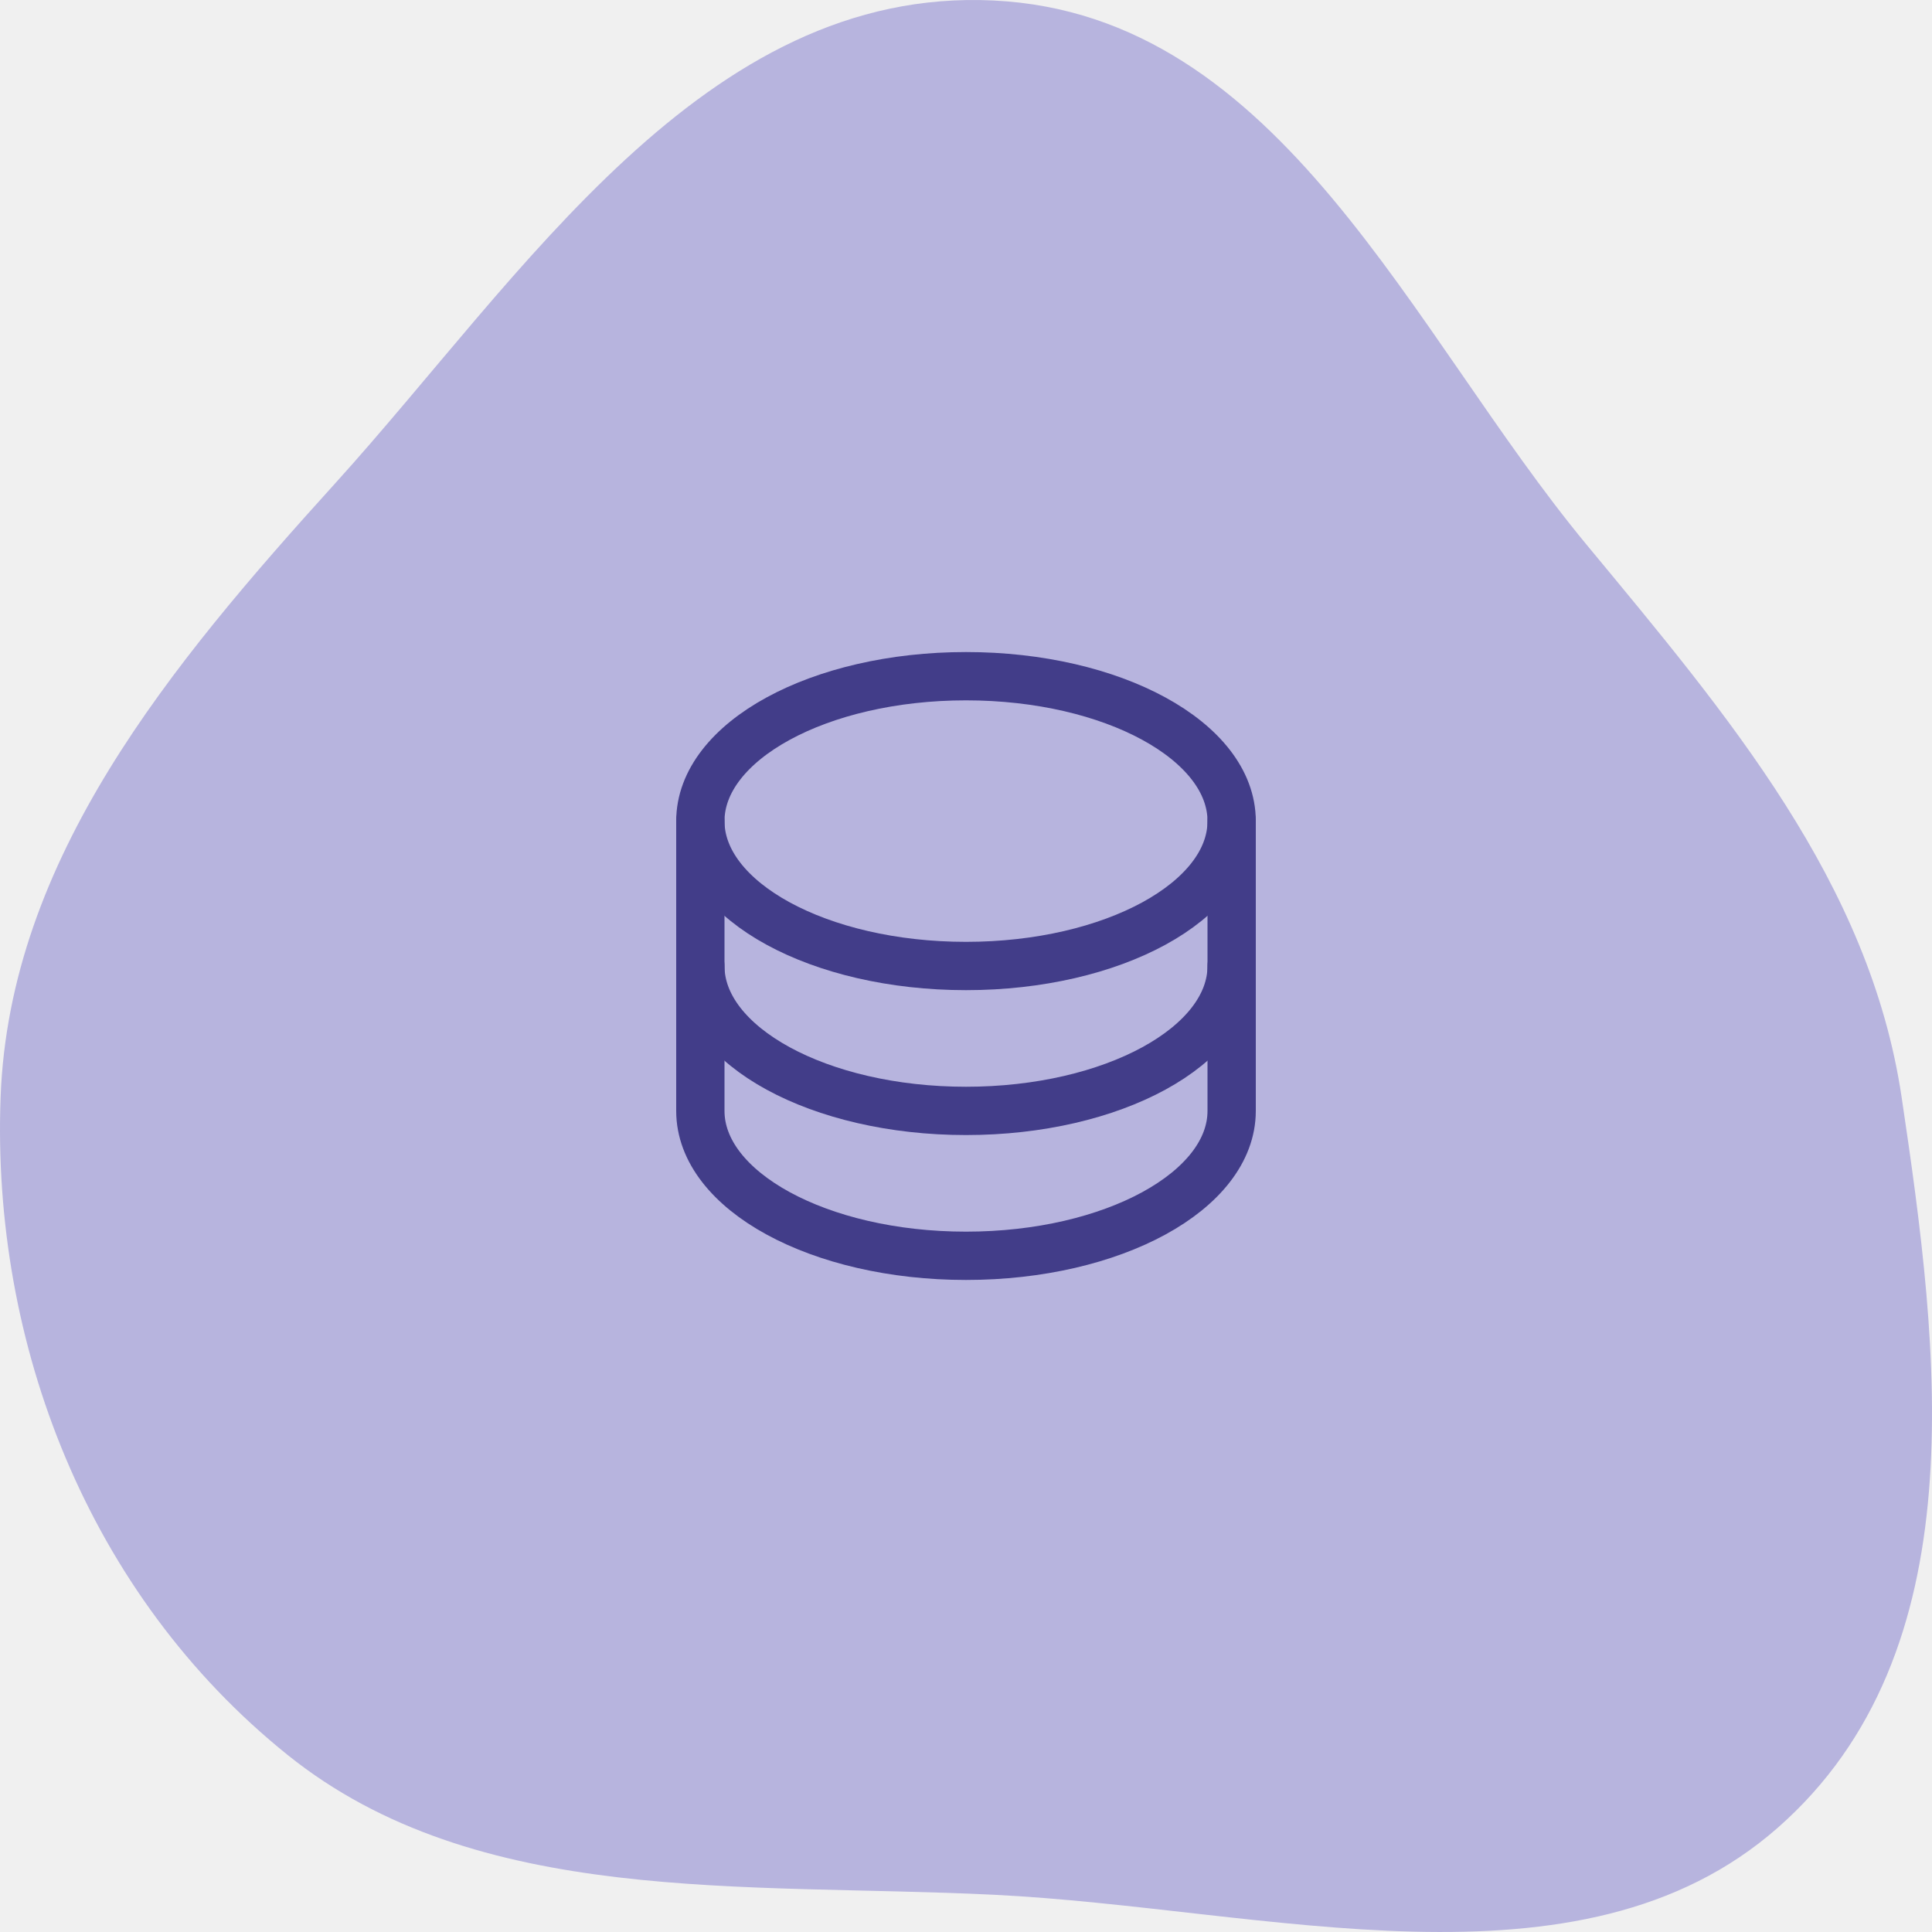
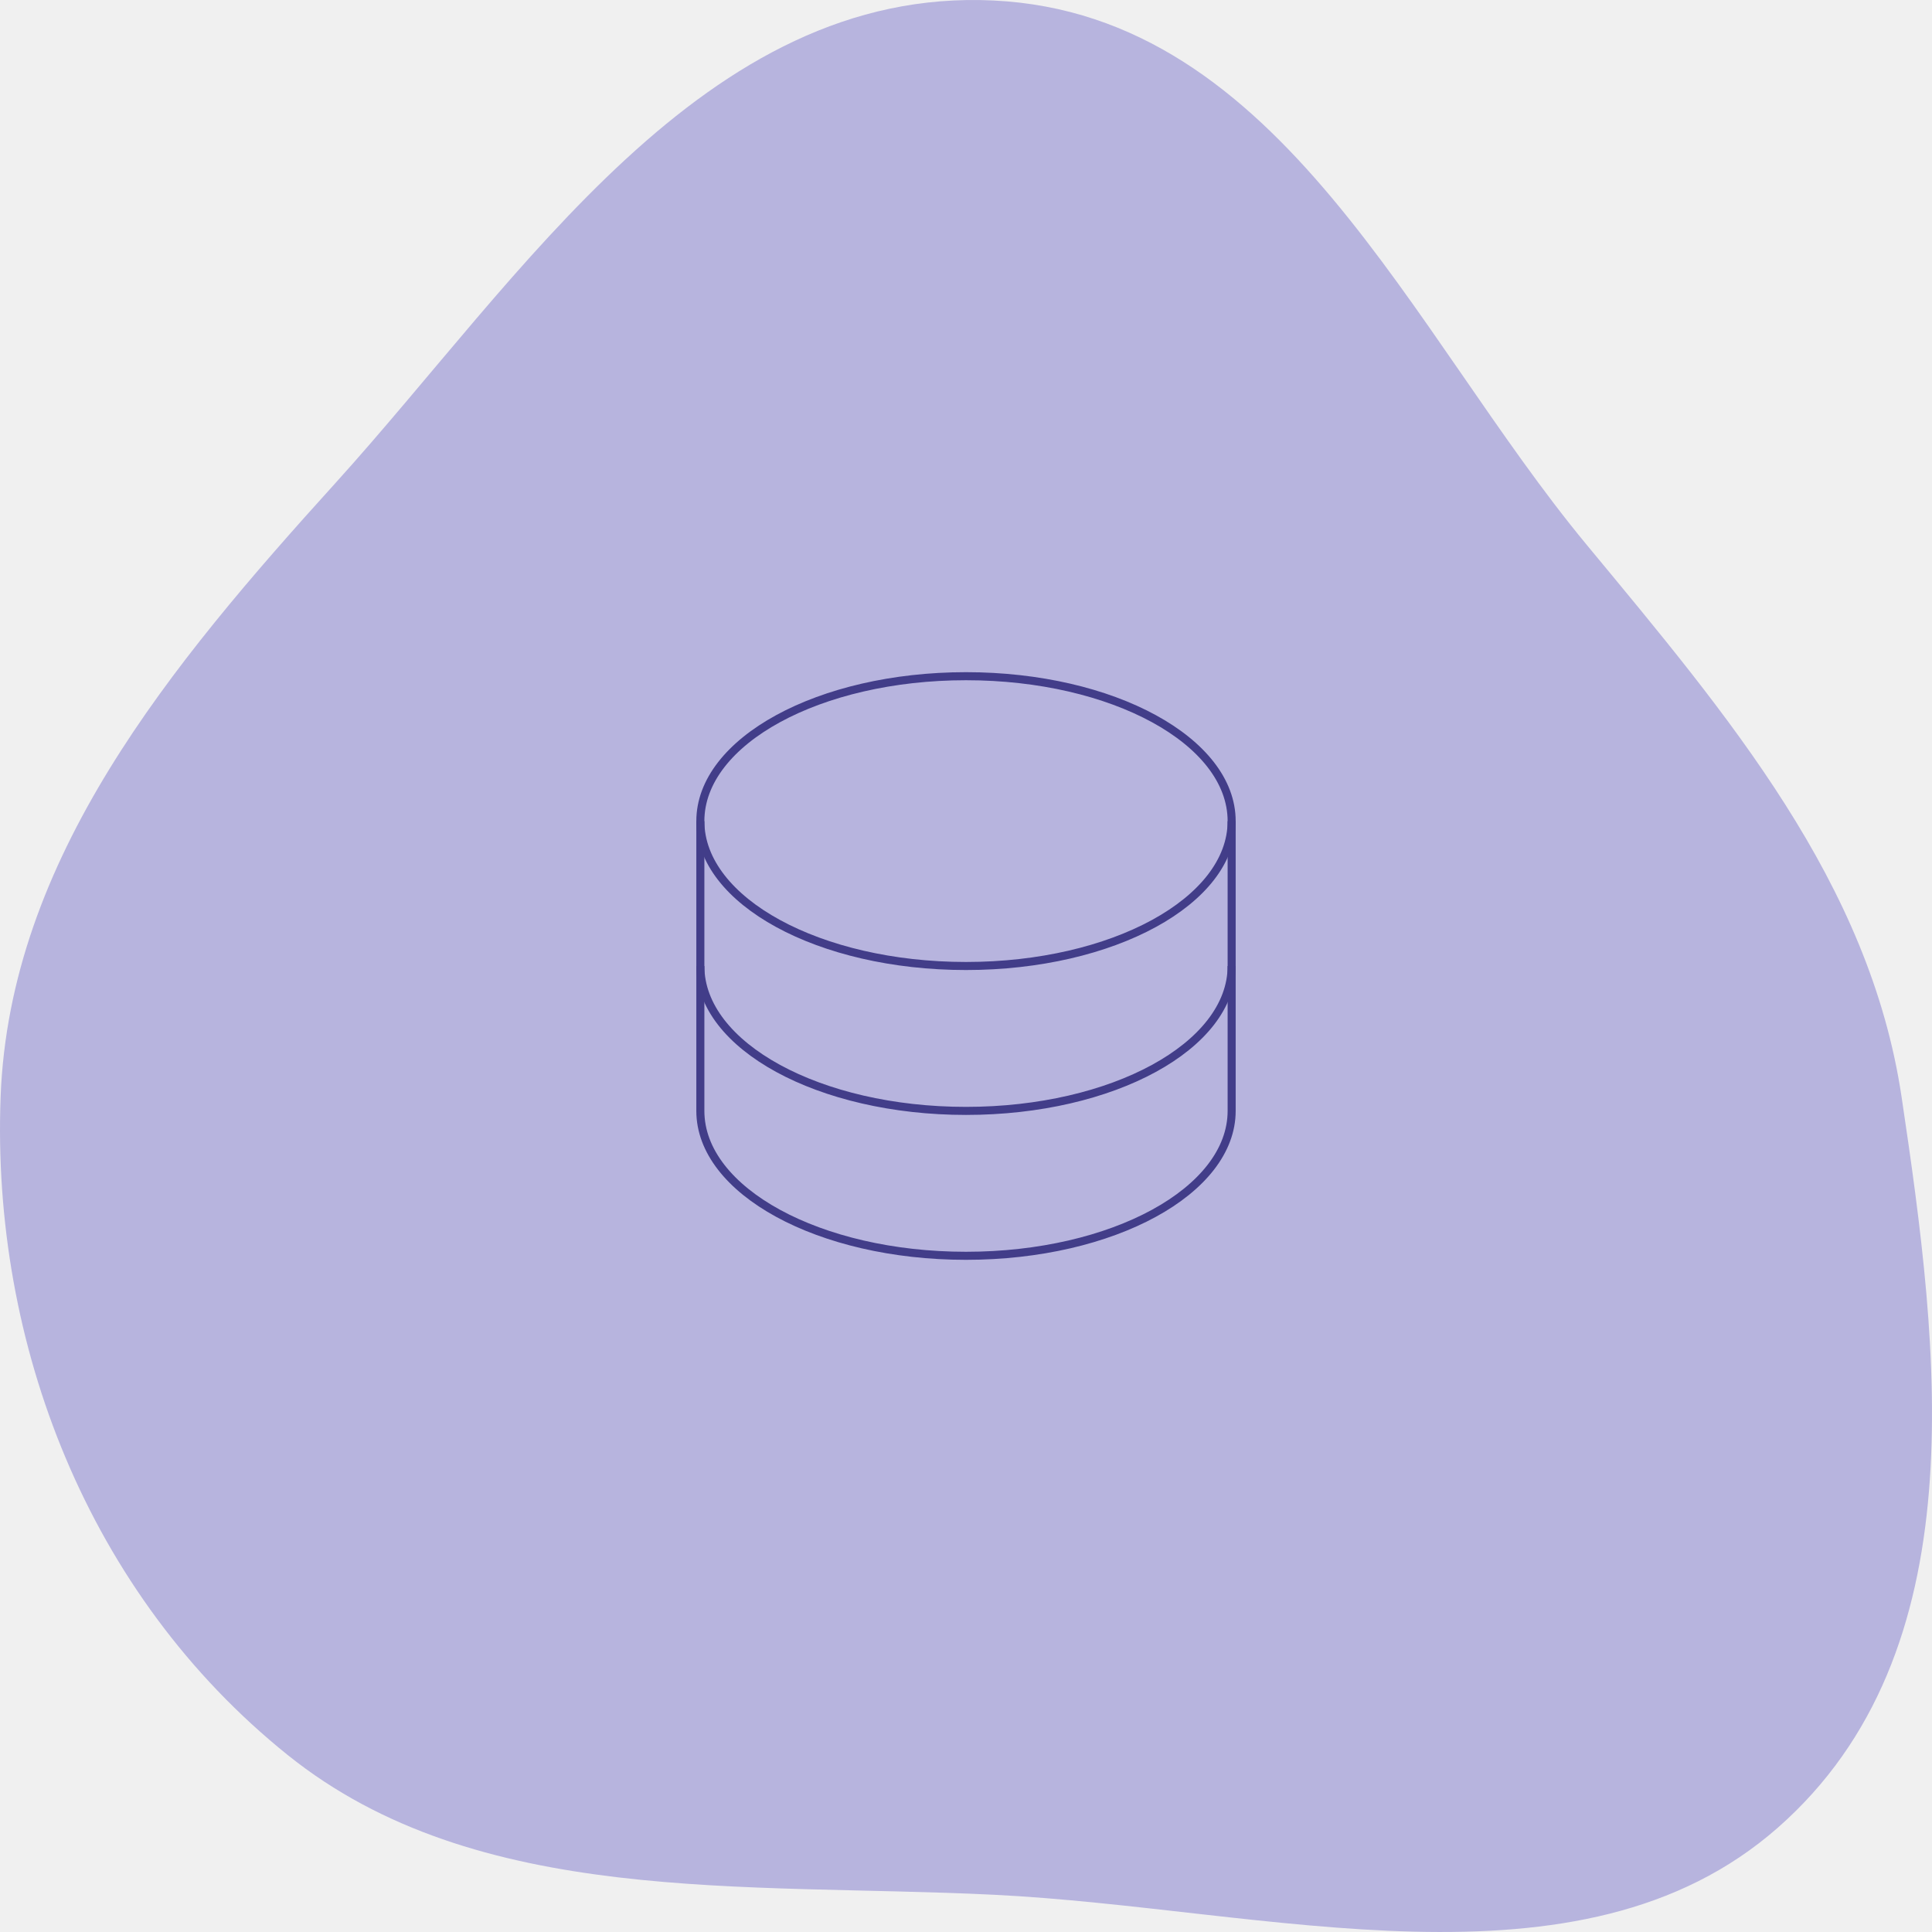
<svg xmlns="http://www.w3.org/2000/svg" width="240" height="240" viewBox="0 0 240 240" fill="none">
-   <path fill-rule="evenodd" clip-rule="evenodd" d="M123.434 0.062C159.205 1.811 175.202 41.226 197.084 67.654C214.739 88.976 232.249 109.608 236.225 136.284C240.925 167.824 245.702 205.207 220.839 227.05C196.176 248.716 157.282 237.026 123.434 235.373C92.408 233.857 59.265 236.911 35.732 218.008C10.884 198.048 -1.066 166.836 0.075 136.284C1.18 106.674 21.122 82.696 41.627 60.053C64.892 34.363 87.41 -1.699 123.434 0.062Z" fill="#B7B4DE" />
-   <g clip-path="url(#clip0_142_897)">
-     <path d="M120 120C138.225 120 153 111.941 153 102C153 92.059 138.225 84 120 84C101.775 84 87 92.059 87 102C87 111.941 101.775 120 120 120Z" stroke="#423D89" stroke-width="6" stroke-linecap="round" stroke-linejoin="round" />
-     <path d="M87 102V120C87 129.938 101.775 138 120 138C138.225 138 153 129.938 153 120V102" stroke="#423D89" stroke-width="6" stroke-linecap="round" stroke-linejoin="round" />
-     <path d="M87 120V138C87 147.938 101.775 156 120 156C138.225 156 153 147.938 153 138V120" stroke="#423D89" stroke-width="6" stroke-linecap="round" stroke-linejoin="round" />
+   <path fillRule="evenodd" clipRule="evenodd" d="M123.434 0.062C159.205 1.811 175.202 41.226 197.084 67.654C214.739 88.976 232.249 109.608 236.225 136.284C240.925 167.824 245.702 205.207 220.839 227.05C196.176 248.716 157.282 237.026 123.434 235.373C92.408 233.857 59.265 236.911 35.732 218.008C10.884 198.048 -1.066 166.836 0.075 136.284C1.18 106.674 21.122 82.696 41.627 60.053C64.892 34.363 87.41 -1.699 123.434 0.062Z" fill="#B7B4DE" />
+   <g clipPath="url(#clip0_142_897)">
+     <path d="M120 120C138.225 120 153 111.941 153 102C153 92.059 138.225 84 120 84C101.775 84 87 92.059 87 102C87 111.941 101.775 120 120 120Z" stroke="#423D89" strokeWidth="6" strokeLinecap="round" strokeLinejoin="round" />
+     <path d="M87 102V120C87 129.938 101.775 138 120 138C138.225 138 153 129.938 153 120V102" stroke="#423D89" strokeWidth="6" strokeLinecap="round" strokeLinejoin="round" />
+     <path d="M87 120V138C87 147.938 101.775 156 120 156C138.225 156 153 147.938 153 138V120" stroke="#423D89" strokeWidth="6" strokeLinecap="round" strokeLinejoin="round" />
  </g>
  <defs>
    <clipPath id="clip0_142_897">
      <rect width="96" height="96" fill="white" transform="translate(72 72)" />
    </clipPath>
  </defs>
</svg>
